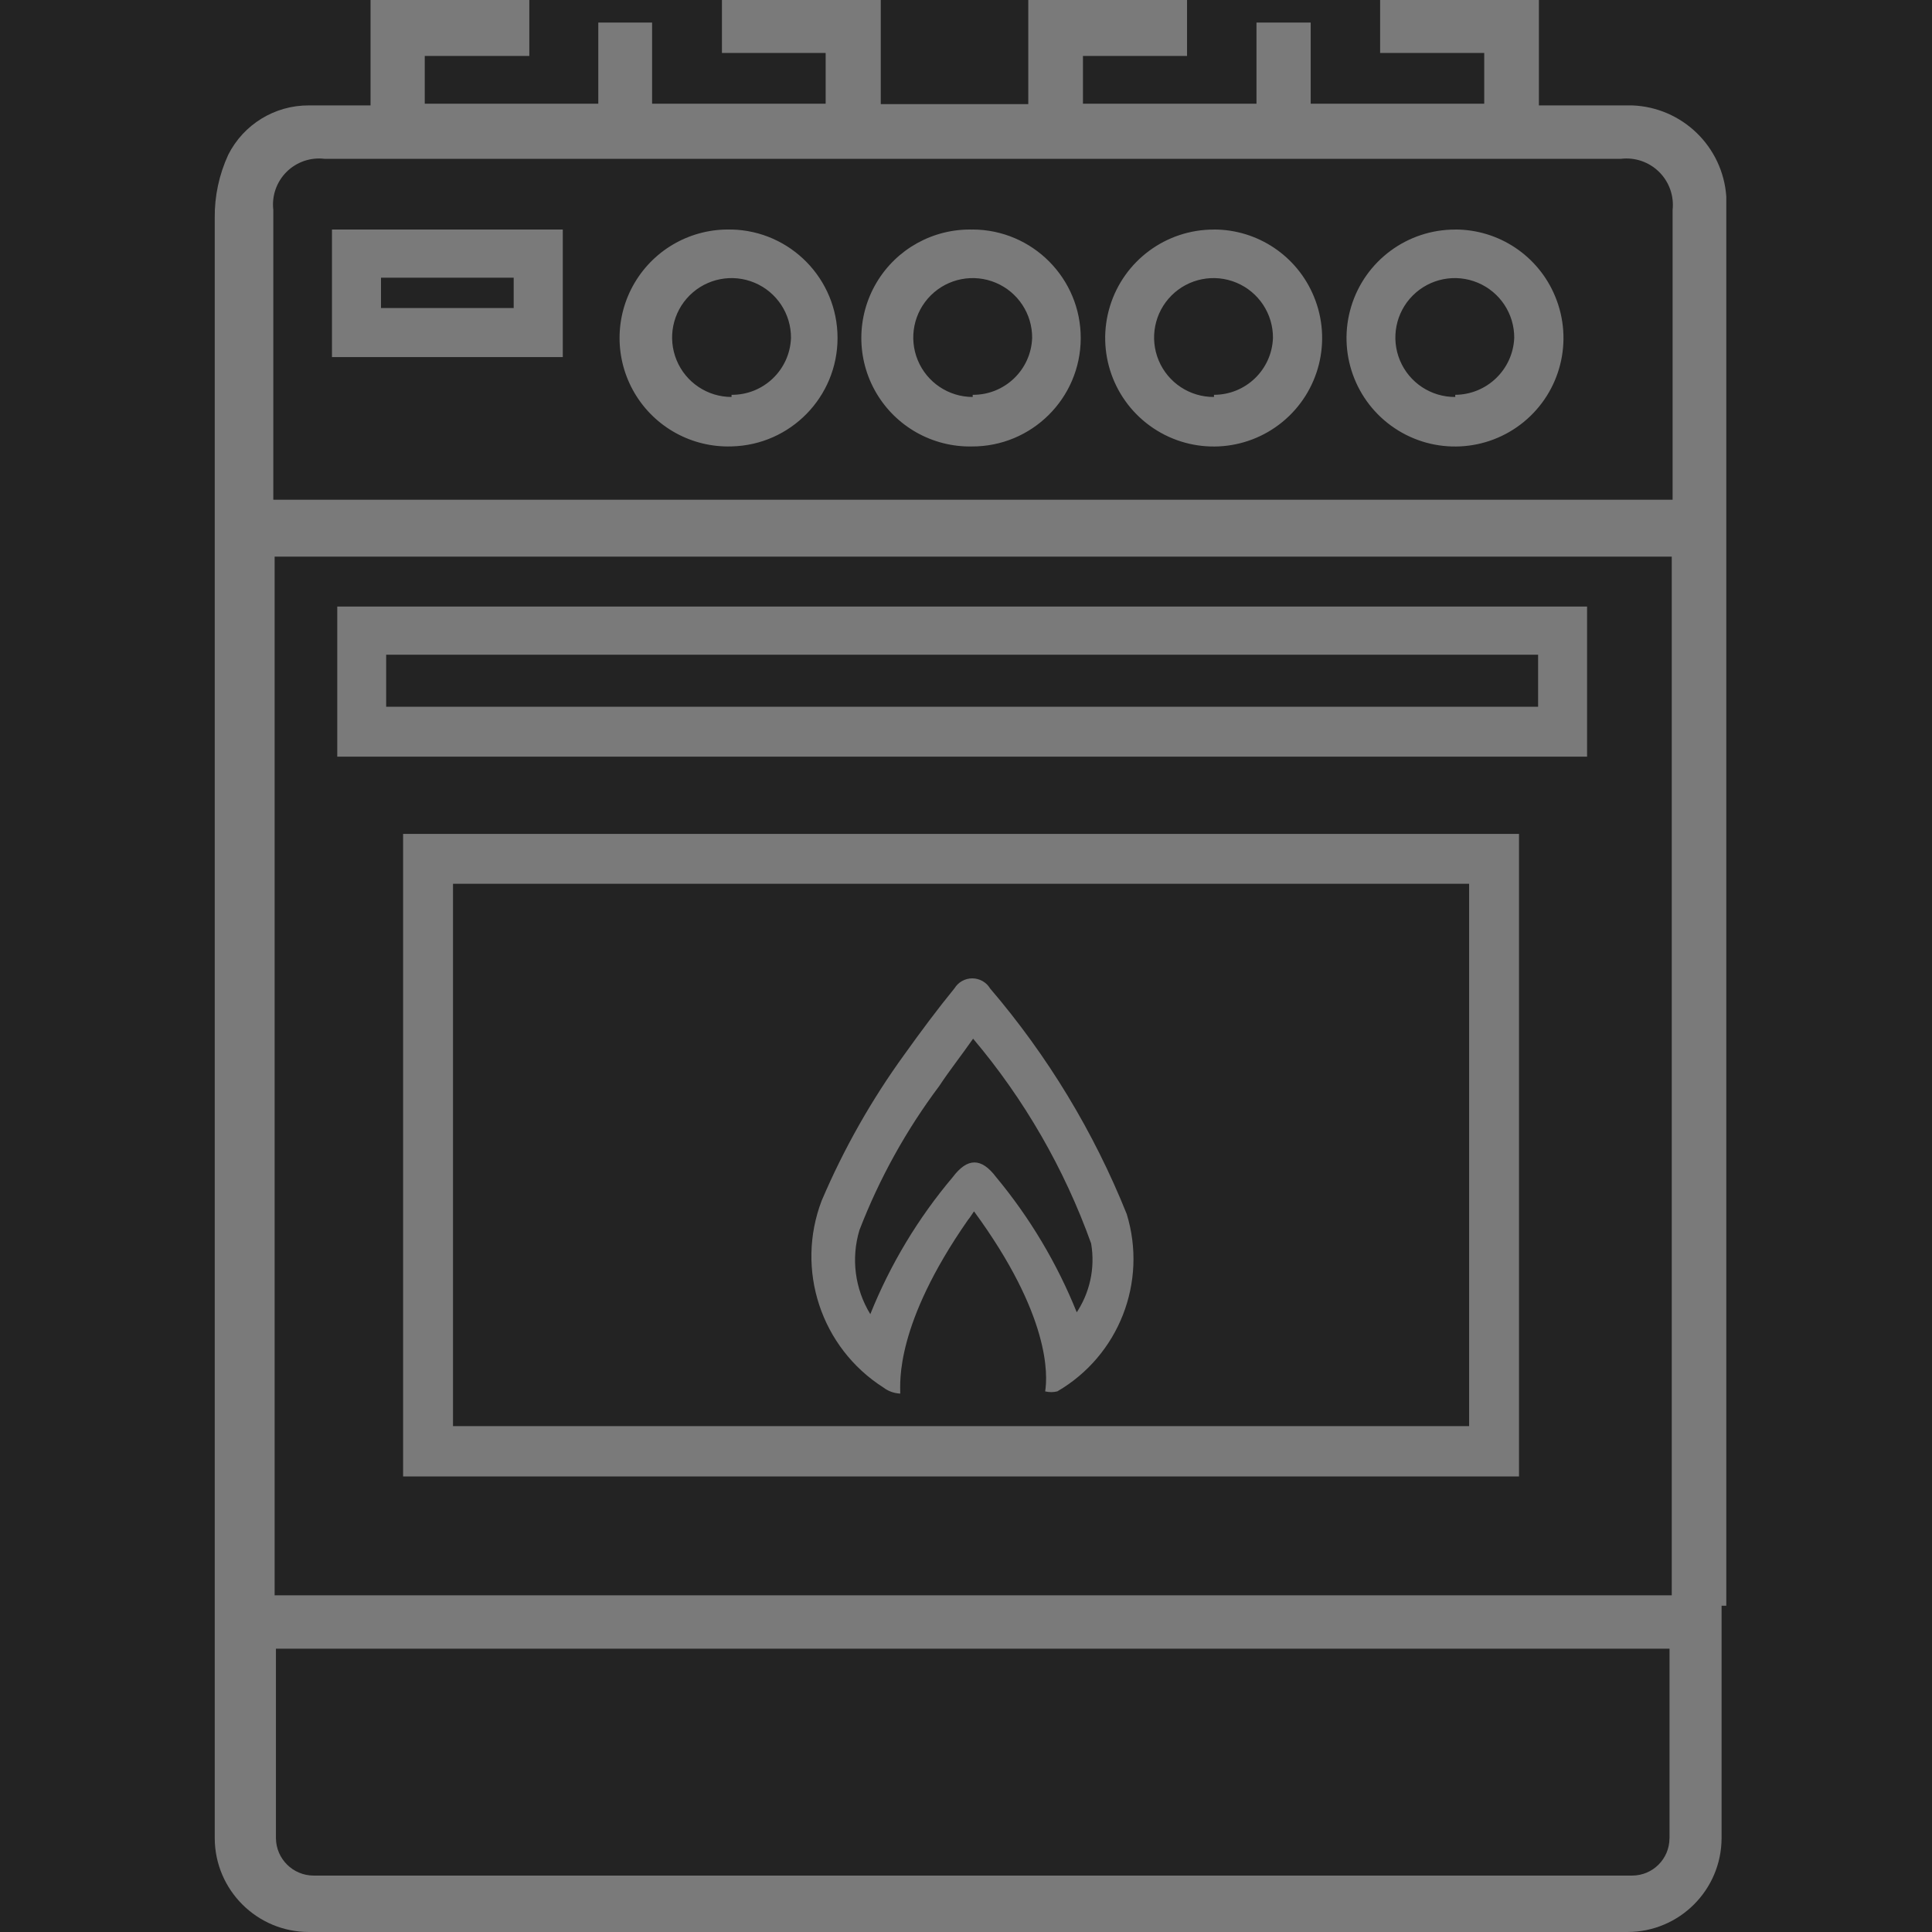
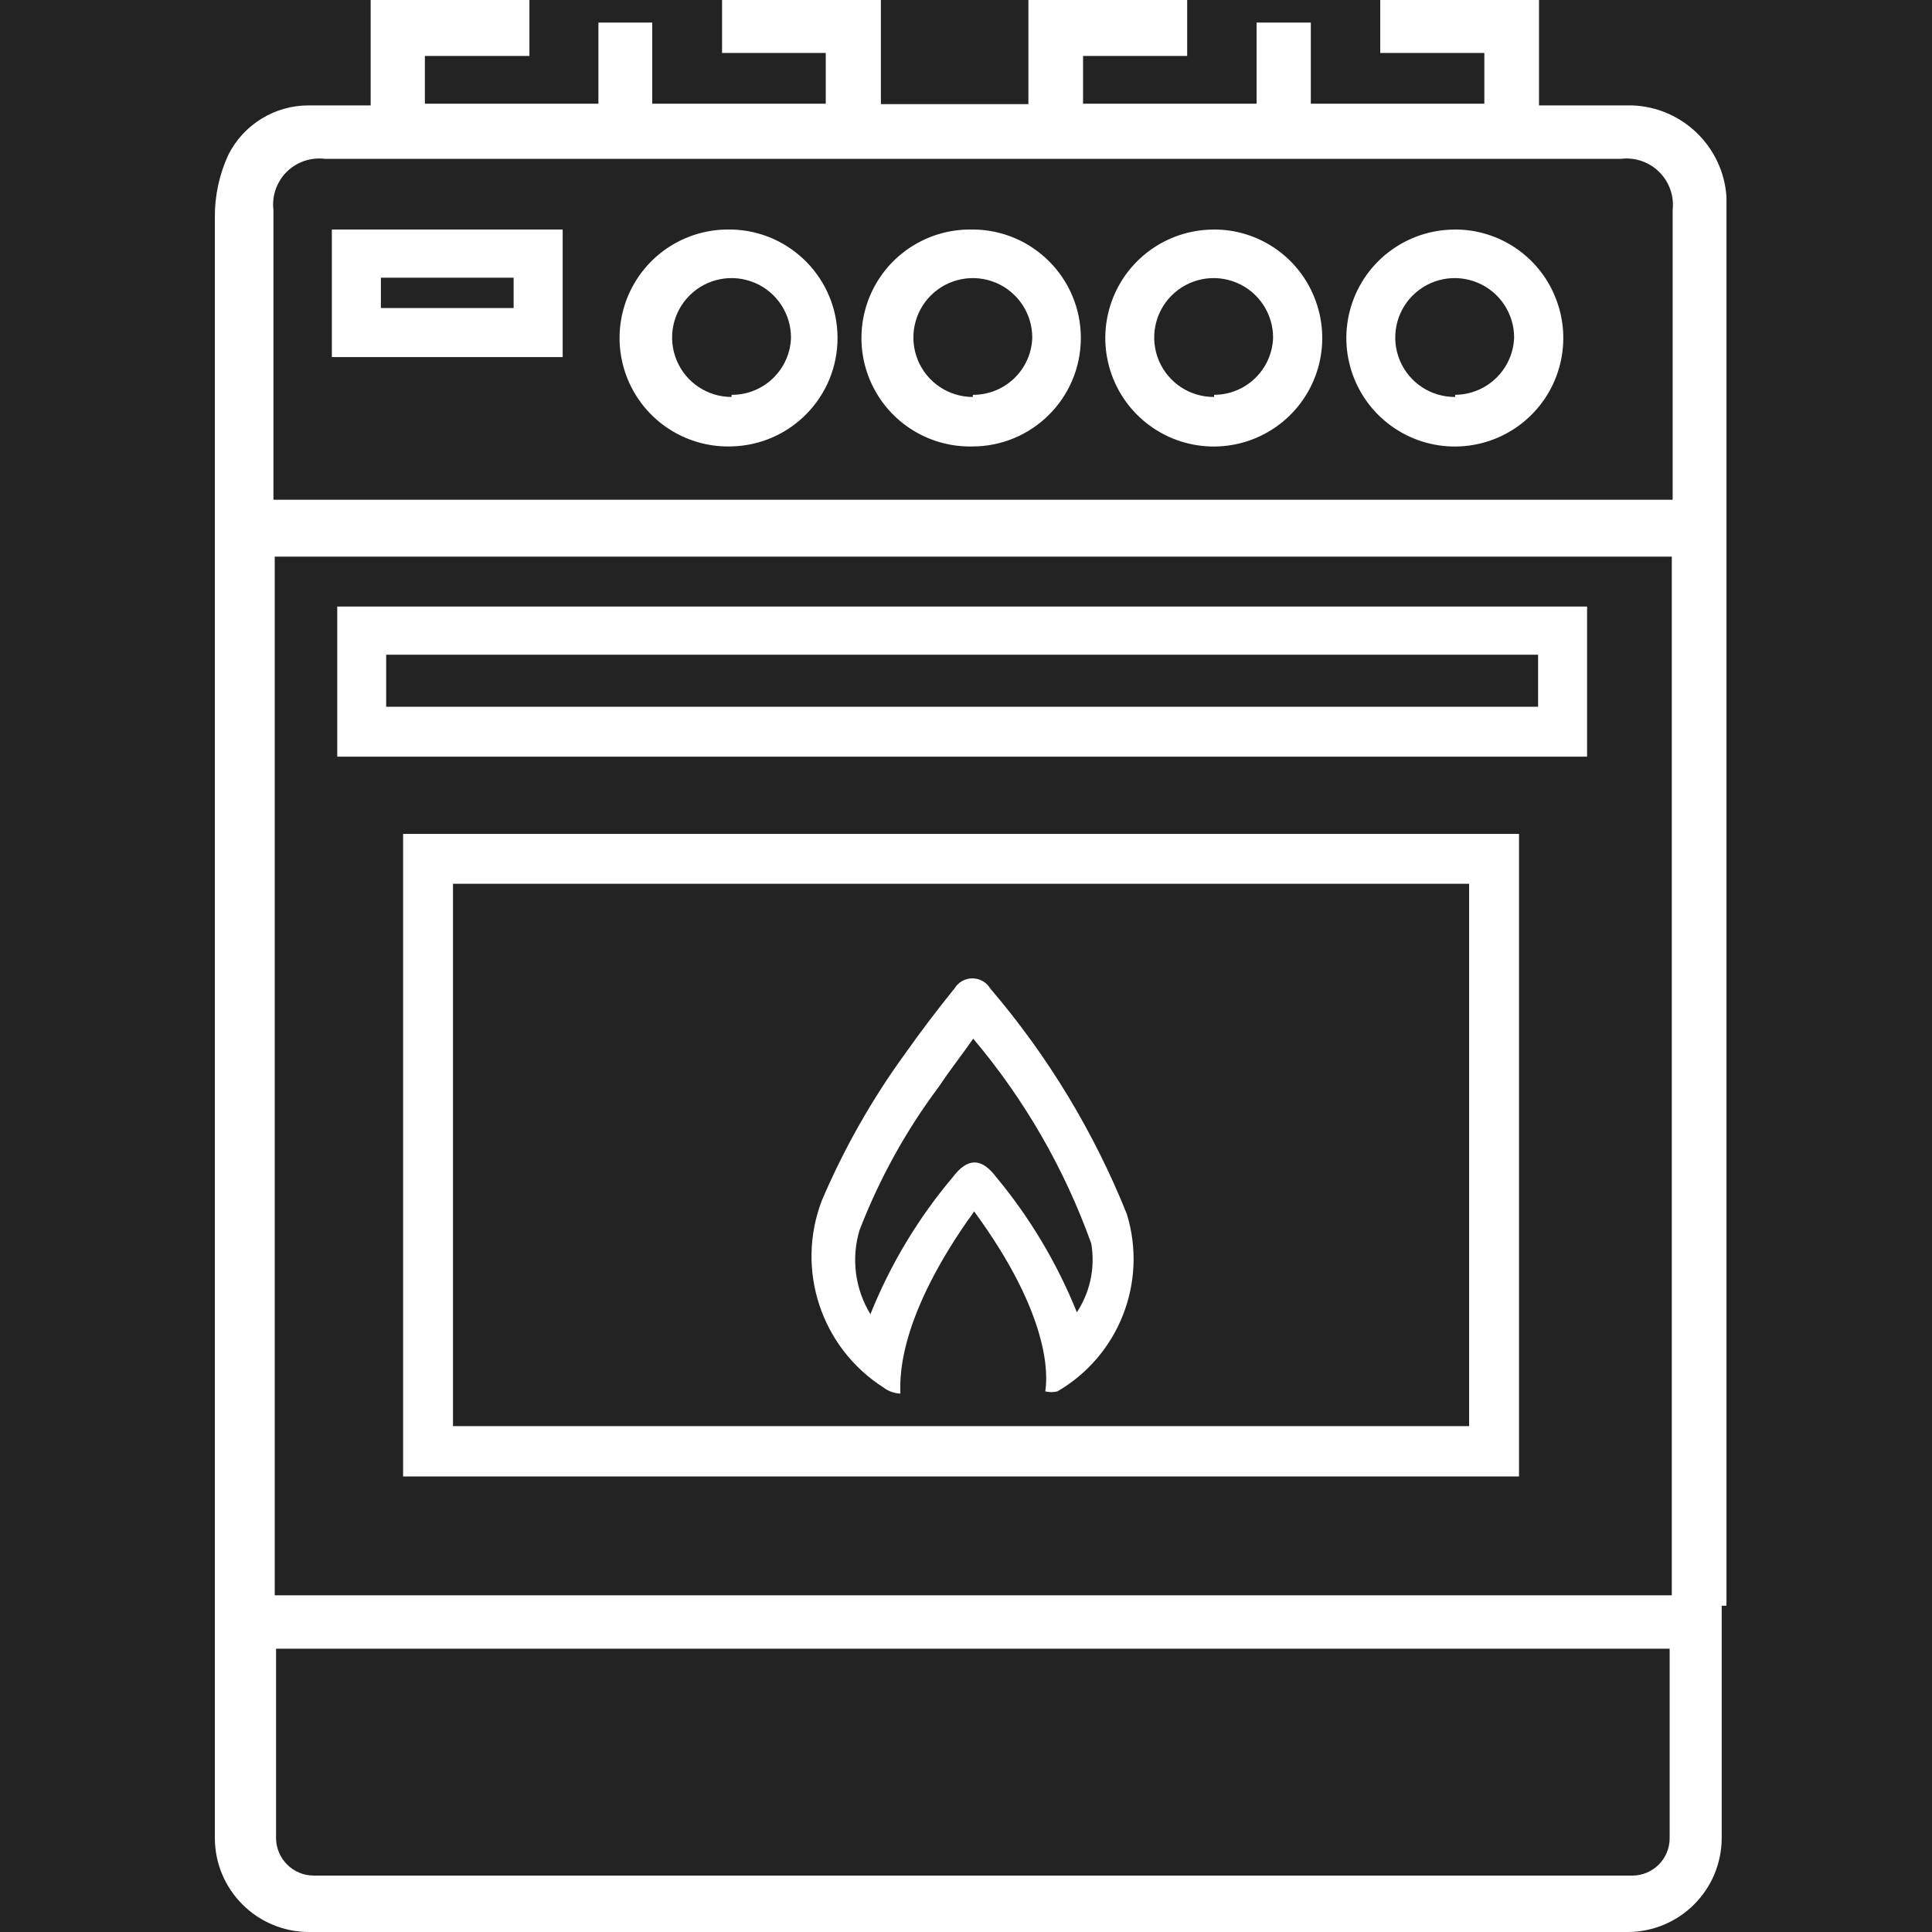
<svg xmlns="http://www.w3.org/2000/svg" width="34" height="34" fill="none">
-   <g clip-path="url(#clip0_963_2591)">
+   <g clip-path="url(#clip0_1036_3675)">
    <path fill="#232323" d="M0 0h34v34H0z" />
    <path fill="#232323" d="M0 0h44v44H0z" />
-     <path d="M5.842 6.284h4.062V4.039H5.842v2.245zm.863-1.397H9.04v.534H6.705v-.534zm.389 21.096h19.638V14.675H7.094v11.308zm.878-10.43h17.882v9.544H7.972v-9.544zm19.958-4.879H5.935v2.642H27.93v-2.642zm-.862 1.764H6.796v-.916h20.272v.916zM12.874 4.04a1.909 1.909 0 100 3.816 1.909 1.909 0 000-3.817zm0 2.946a1.046 1.046 0 111.046-1.038 1.038 1.038 0 01-1.046 1v.038zm4.244-2.946a1.909 1.909 0 10-.016 3.817 1.909 1.909 0 00.016-3.818zm0 2.946a1.046 1.046 0 111.046-1.038 1.038 1.038 0 01-1.046 1v.038zm4.246-2.946a1.909 1.909 0 101.758 1.178 1.902 1.902 0 00-1.758-1.179zm0 2.946a1.046 1.046 0 111.038-1.038 1.038 1.038 0 01-1.038 1v.038zM25.61 4.04a1.909 1.909 0 101.759 1.178 1.902 1.902 0 00-1.76-1.179zm0 2.946a1.046 1.046 0 111.038-1.038 1.046 1.046 0 01-1.038 1v.038z" fill="#7A7A7A" />
-     <path d="M30.38 28.258V3.459a1.725 1.725 0 00-1.656-1.604h-1.642V0h-2.794v.932h1.832v.893h-3.054V.397h-.954v1.428h-3.054v-.84h1.832V0h-2.794v1.832H15.5V0h-2.795v.932h1.825v.893h-3.054V.397h-.947v1.428H7.475v-.84h1.84V0H6.521v1.855H5.436a1.58 1.58 0 00-1.42.87c-.16.348-.241.726-.237 1.108V32.35A1.657 1.657 0 005.436 34H28.64a1.657 1.657 0 001.657-1.65v-4.092h.084zm-1 4.093a.657.657 0 01-.656.656H5.52a.664.664 0 01-.664-.656v-3.337h24.525v3.337zm.039-4.276H4.833V9.796H29.42v18.279zm0-19.28H4.81v-5.1a.81.81 0 01.901-.9h22.814a.817.817 0 01.91.9v5.1h-.016z" fill="#7A7A7A" />
-     <path d="M17.423 17.393a.367.367 0 00-.626 0c-.305.374-.595.764-.878 1.16-.581.8-1.07 1.664-1.458 2.574a2.74 2.74 0 001.084 3.29c.086.066.19.103.298.108 0-.199-.092-1.214 1.19-3.054.039-.046.07-.1.108-.153 1.344 1.832 1.298 2.886 1.252 3.168a.45.45 0 00.214 0 2.695 2.695 0 001.221-3.122 14.302 14.302 0 00-2.405-3.97zm1.527 5.704a8.956 8.956 0 00-1.42-2.382c-.26-.344-.504-.344-.763 0a8.841 8.841 0 00-1.451 2.412 1.825 1.825 0 01-.191-1.48 10.57 10.57 0 011.405-2.536c.175-.267.382-.527.595-.832a11.707 11.707 0 012.077 3.604c.075.435-.024.881-.275 1.244l.023-.03z" fill="#7A7A7A" />
+     <path d="M5.84 6.284h4.062V4.039H5.84v2.245zm.863-1.397h2.336v.534H6.703v-.534zm.391 21.096h19.638V14.675H7.094v11.308zm.878-10.43h17.882v9.544H7.972v-9.544zm19.958-4.879H5.935v2.642H27.93v-2.642zm-.862 1.764H6.796v-.916h20.272v.916zM12.874 4.04a1.909 1.909 0 100 3.816 1.909 1.909 0 000-3.817zm0 2.946a1.046 1.046 0 111.046-1.038 1.038 1.038 0 01-1.046 1v.038zM17.12 4.04a1.909 1.909 0 10-.016 3.817 1.909 1.909 0 00.016-3.818zm0 2.946a1.046 1.046 0 111.046-1.038 1.038 1.038 0 01-1.046 1v.038zm4.246-2.946a1.909 1.909 0 101.758 1.178 1.899 1.899 0 00-1.758-1.179zm0 2.946a1.046 1.046 0 111.038-1.038 1.039 1.039 0 01-1.038 1v.038zm4.242-2.946a1.909 1.909 0 101.758 1.178 1.9 1.9 0 00-1.758-1.179zm0 2.946a1.046 1.046 0 111.038-1.038 1.046 1.046 0 01-1.038 1v.038z" fill="#fff" />
+     <path d="M30.383 28.258V3.459a1.726 1.726 0 00-1.657-1.604h-1.642V0H24.29v.932h1.832v.893h-3.054V.397h-.954v1.428H19.06v-.84h1.832V0h-2.794v1.832h-2.596V0h-2.795v.932h1.825v.893h-3.054V.397h-.947v1.428H7.477v-.84h1.84V0H6.523v1.855H5.438a1.58 1.58 0 00-1.42.87c-.16.348-.241.726-.237 1.108V32.35A1.657 1.657 0 005.438 34h23.204a1.657 1.657 0 001.657-1.65v-4.092h.084zm-1 4.093a.657.657 0 01-.657.656H5.522a.664.664 0 01-.664-.656v-3.337h24.525v3.337zm.038-4.276H4.835V9.796h24.586v18.279zm0-19.28H4.812v-5.1a.81.81 0 01.901-.9h22.814a.817.817 0 01.909.9v5.1h-.015z" fill="#fff" />
+     <path d="M17.425 17.393a.367.367 0 00-.626 0 22.32 22.32 0 00-.878 1.16c-.581.8-1.07 1.664-1.458 2.574a2.74 2.74 0 001.084 3.29c.086.066.19.103.298.108 0-.199-.092-1.214 1.19-3.054.039-.046.07-.1.108-.153 1.343 1.832 1.298 2.886 1.252 3.168a.45.45 0 00.214 0 2.695 2.695 0 001.221-3.122 14.3 14.3 0 00-2.405-3.97zm1.527 5.704a8.958 8.958 0 00-1.42-2.382c-.26-.344-.504-.344-.764 0a8.841 8.841 0 00-1.45 2.412 1.826 1.826 0 01-.191-1.48c.35-.906.822-1.76 1.405-2.536.175-.267.382-.527.595-.832a11.705 11.705 0 012.077 3.604c.075.435-.024.881-.275 1.244l.023-.03z" fill="#fff" />
  </g>
  <defs>
-     <clipPath id="clip0_963_2591">
+     <clipPath id="clip0_1036_3675">
      <path fill="#fff" d="M0 0h34v34H0z" />
    </clipPath>
  </defs>
</svg>
